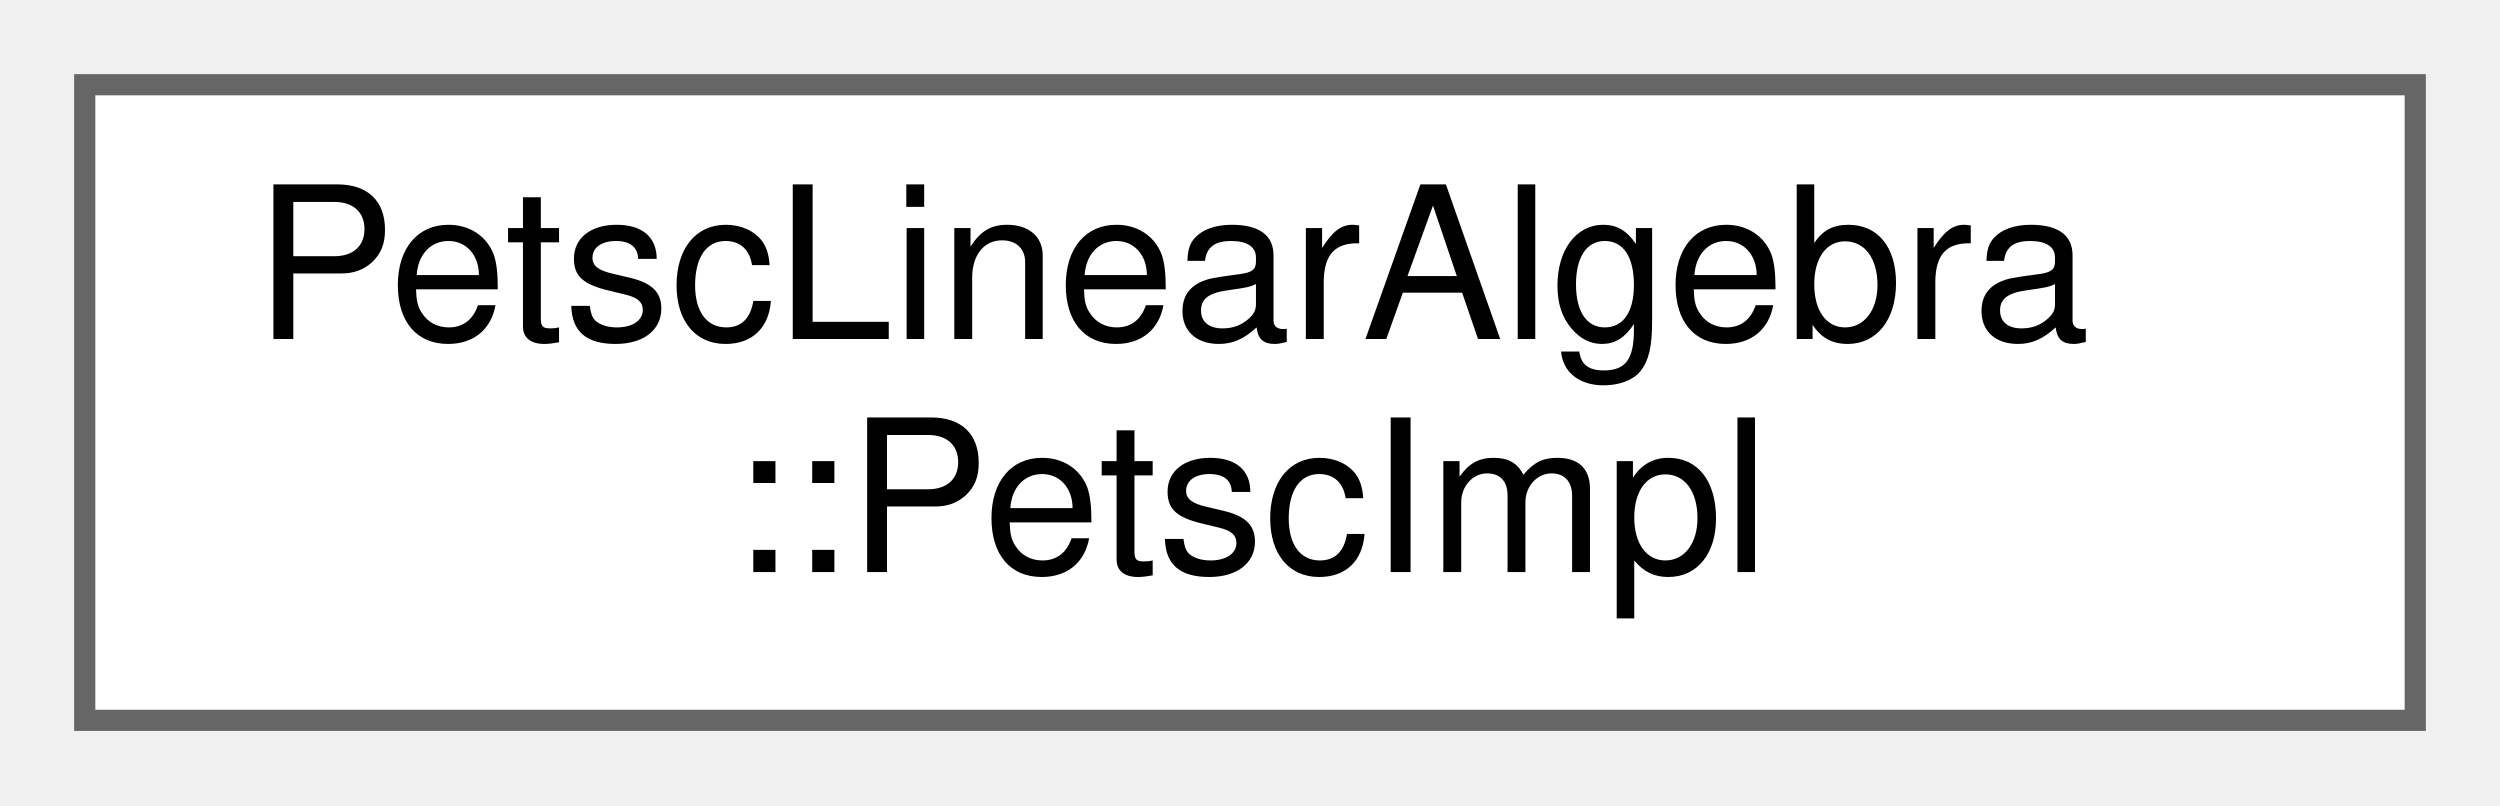
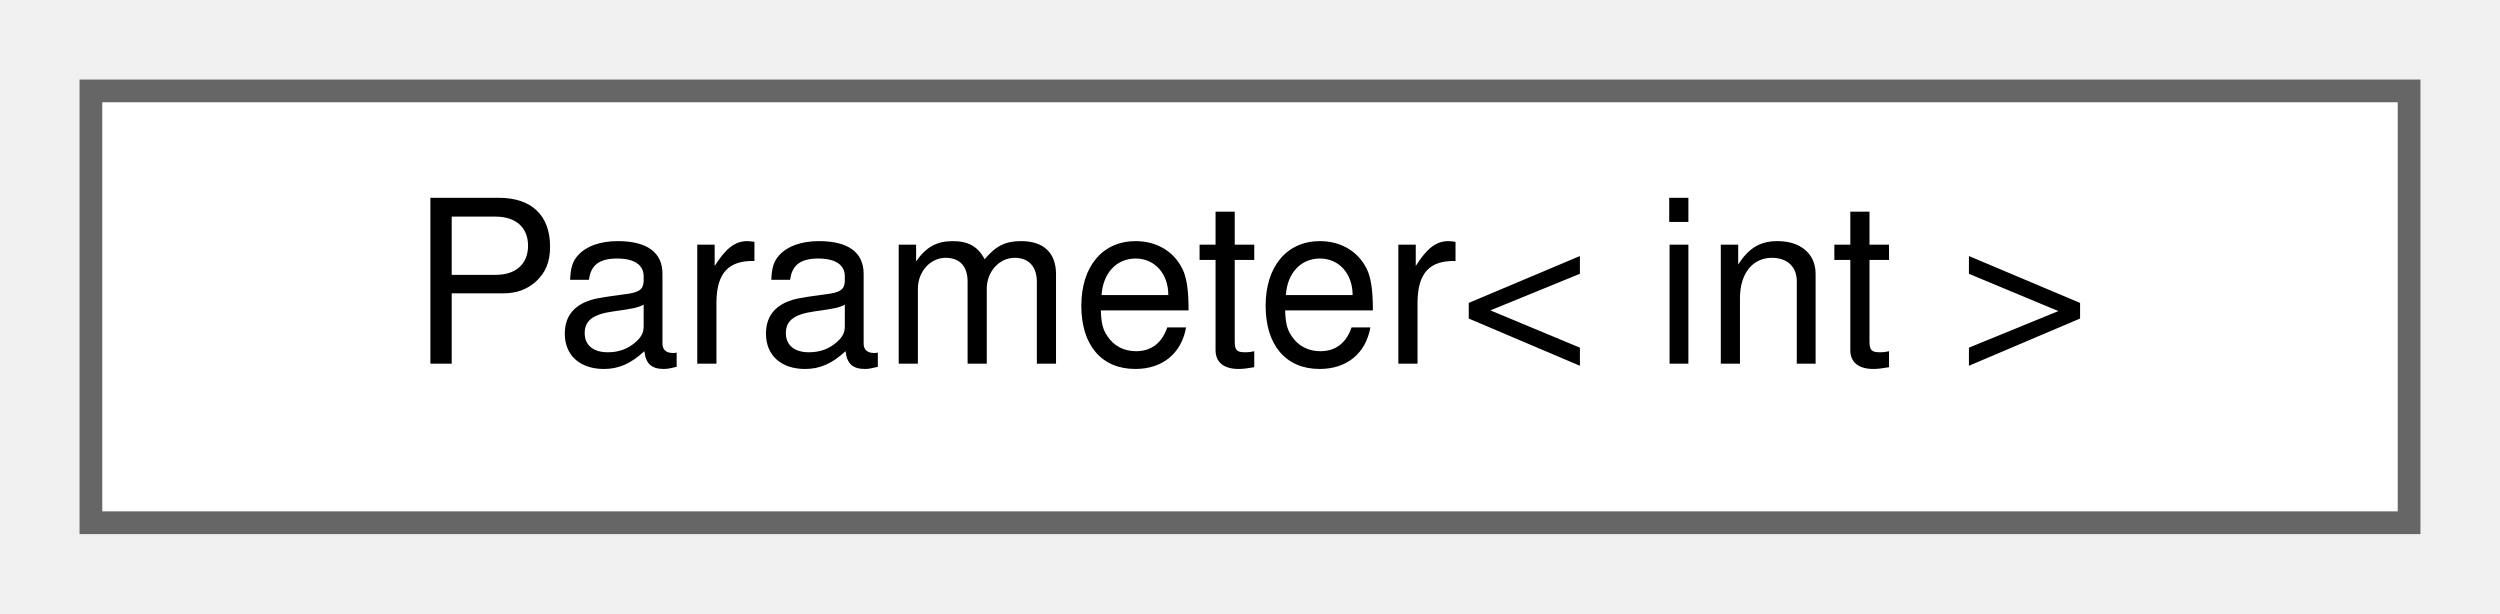
- <svg xmlns="http://www.w3.org/2000/svg" xmlns:xlink="http://www.w3.org/1999/xlink" width="118pt" height="38pt" viewBox="0.00 0.00 118.00 38.00">
-   <g id="graph0" class="graph" transform="scale(1 1) rotate(0) translate(4 34)">
+ <svg xmlns="http://www.w3.org/2000/svg" xmlns:xlink="http://www.w3.org/1999/xlink" width="110pt" height="27pt" viewBox="0.00 0.00 110.00 27.00">
+   <g id="graph0" class="graph" transform="scale(1 1) rotate(0) translate(4 23)">
    <g id="Node000000" class="node">
      <g id="a_Node000000">
-         <a xlink:href="class_petsc_linear_algebra_1_1_petsc_impl.html" target="_top" xlink:title=" ">
-           <polygon fill="white" stroke="#666666" points="110,-30 0,-30 0,0 110,0 110,-30" />
-           <text text-anchor="start" x="8" y="-18" font-family="Helvetica,sans-Serif" font-size="10.00">PetscLinearAlgebra</text>
-           <text text-anchor="middle" x="55" y="-7" font-family="Helvetica,sans-Serif" font-size="10.00">::PetscImpl</text>
+         <a xlink:href="class_parameter.html" target="_top" xlink:title=" ">
+           <polygon fill="white" stroke="#666666" points="102,-19 0,-19 0,0 102,0 102,-19" />
+           <text text-anchor="middle" x="51" y="-7" font-family="Helvetica,sans-Serif" font-size="10.00">Parameter&lt; int &gt;</text>
        </a>
      </g>
    </g>
  </g>
</svg>
